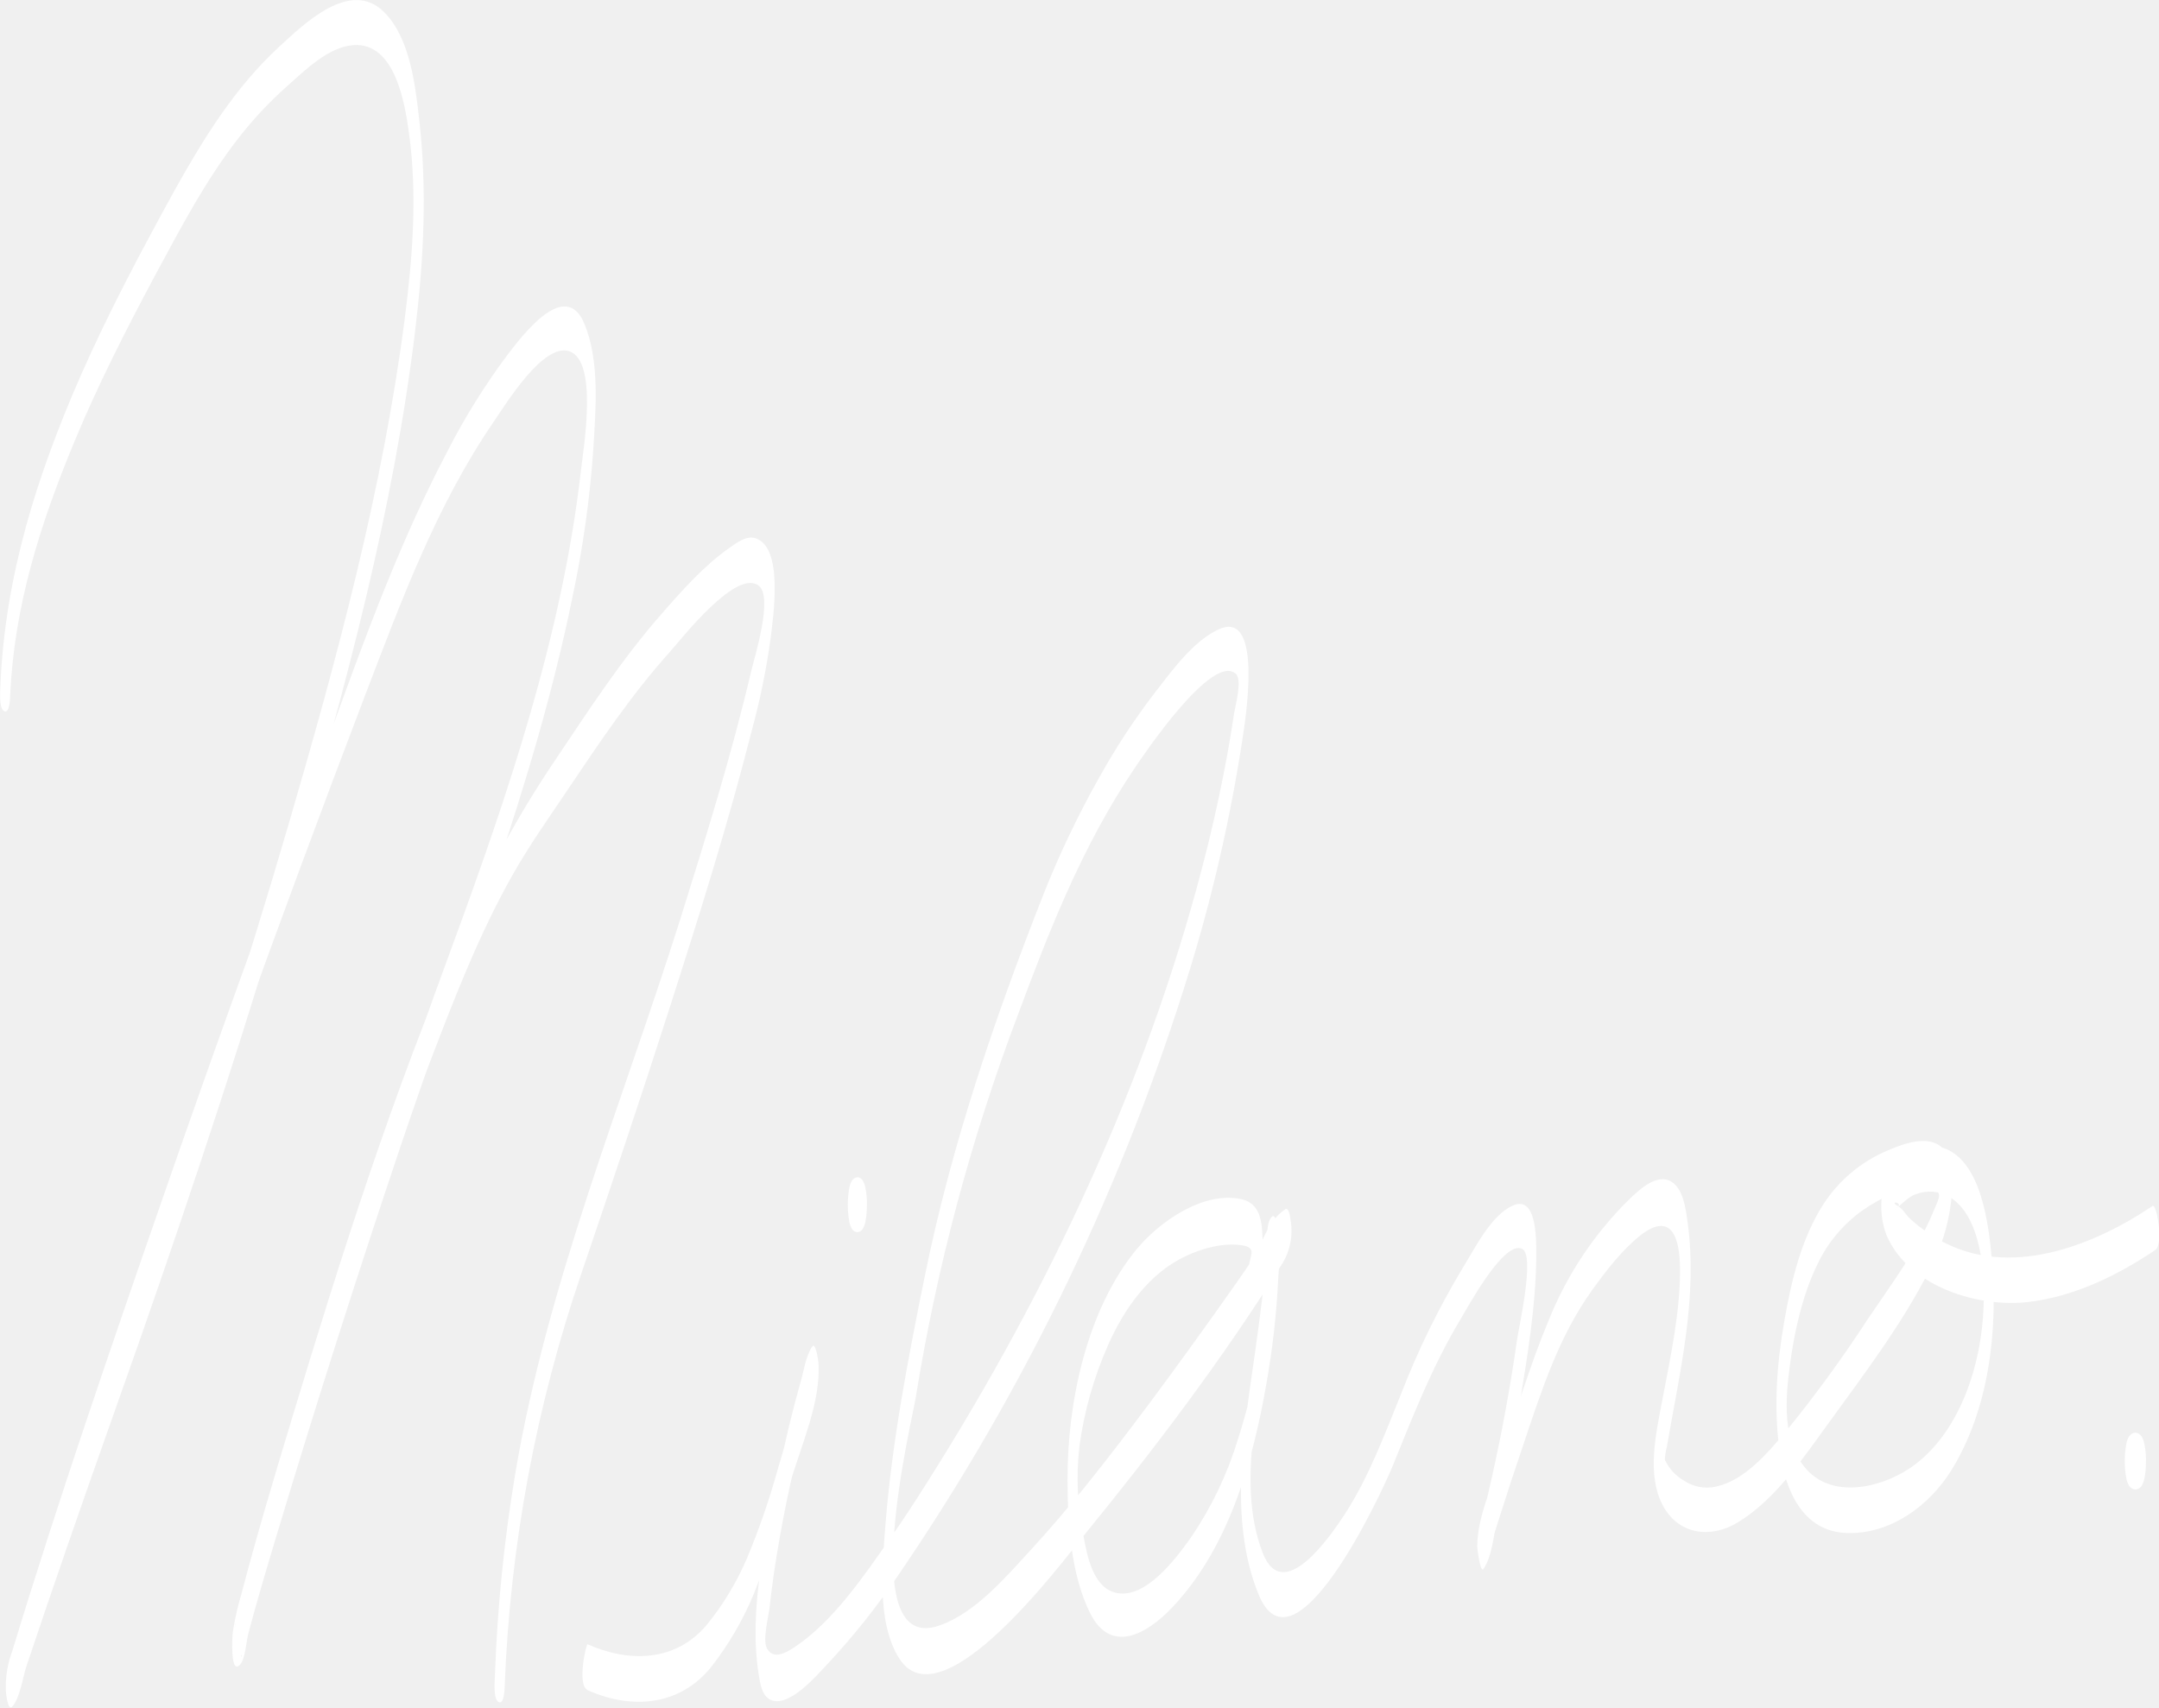
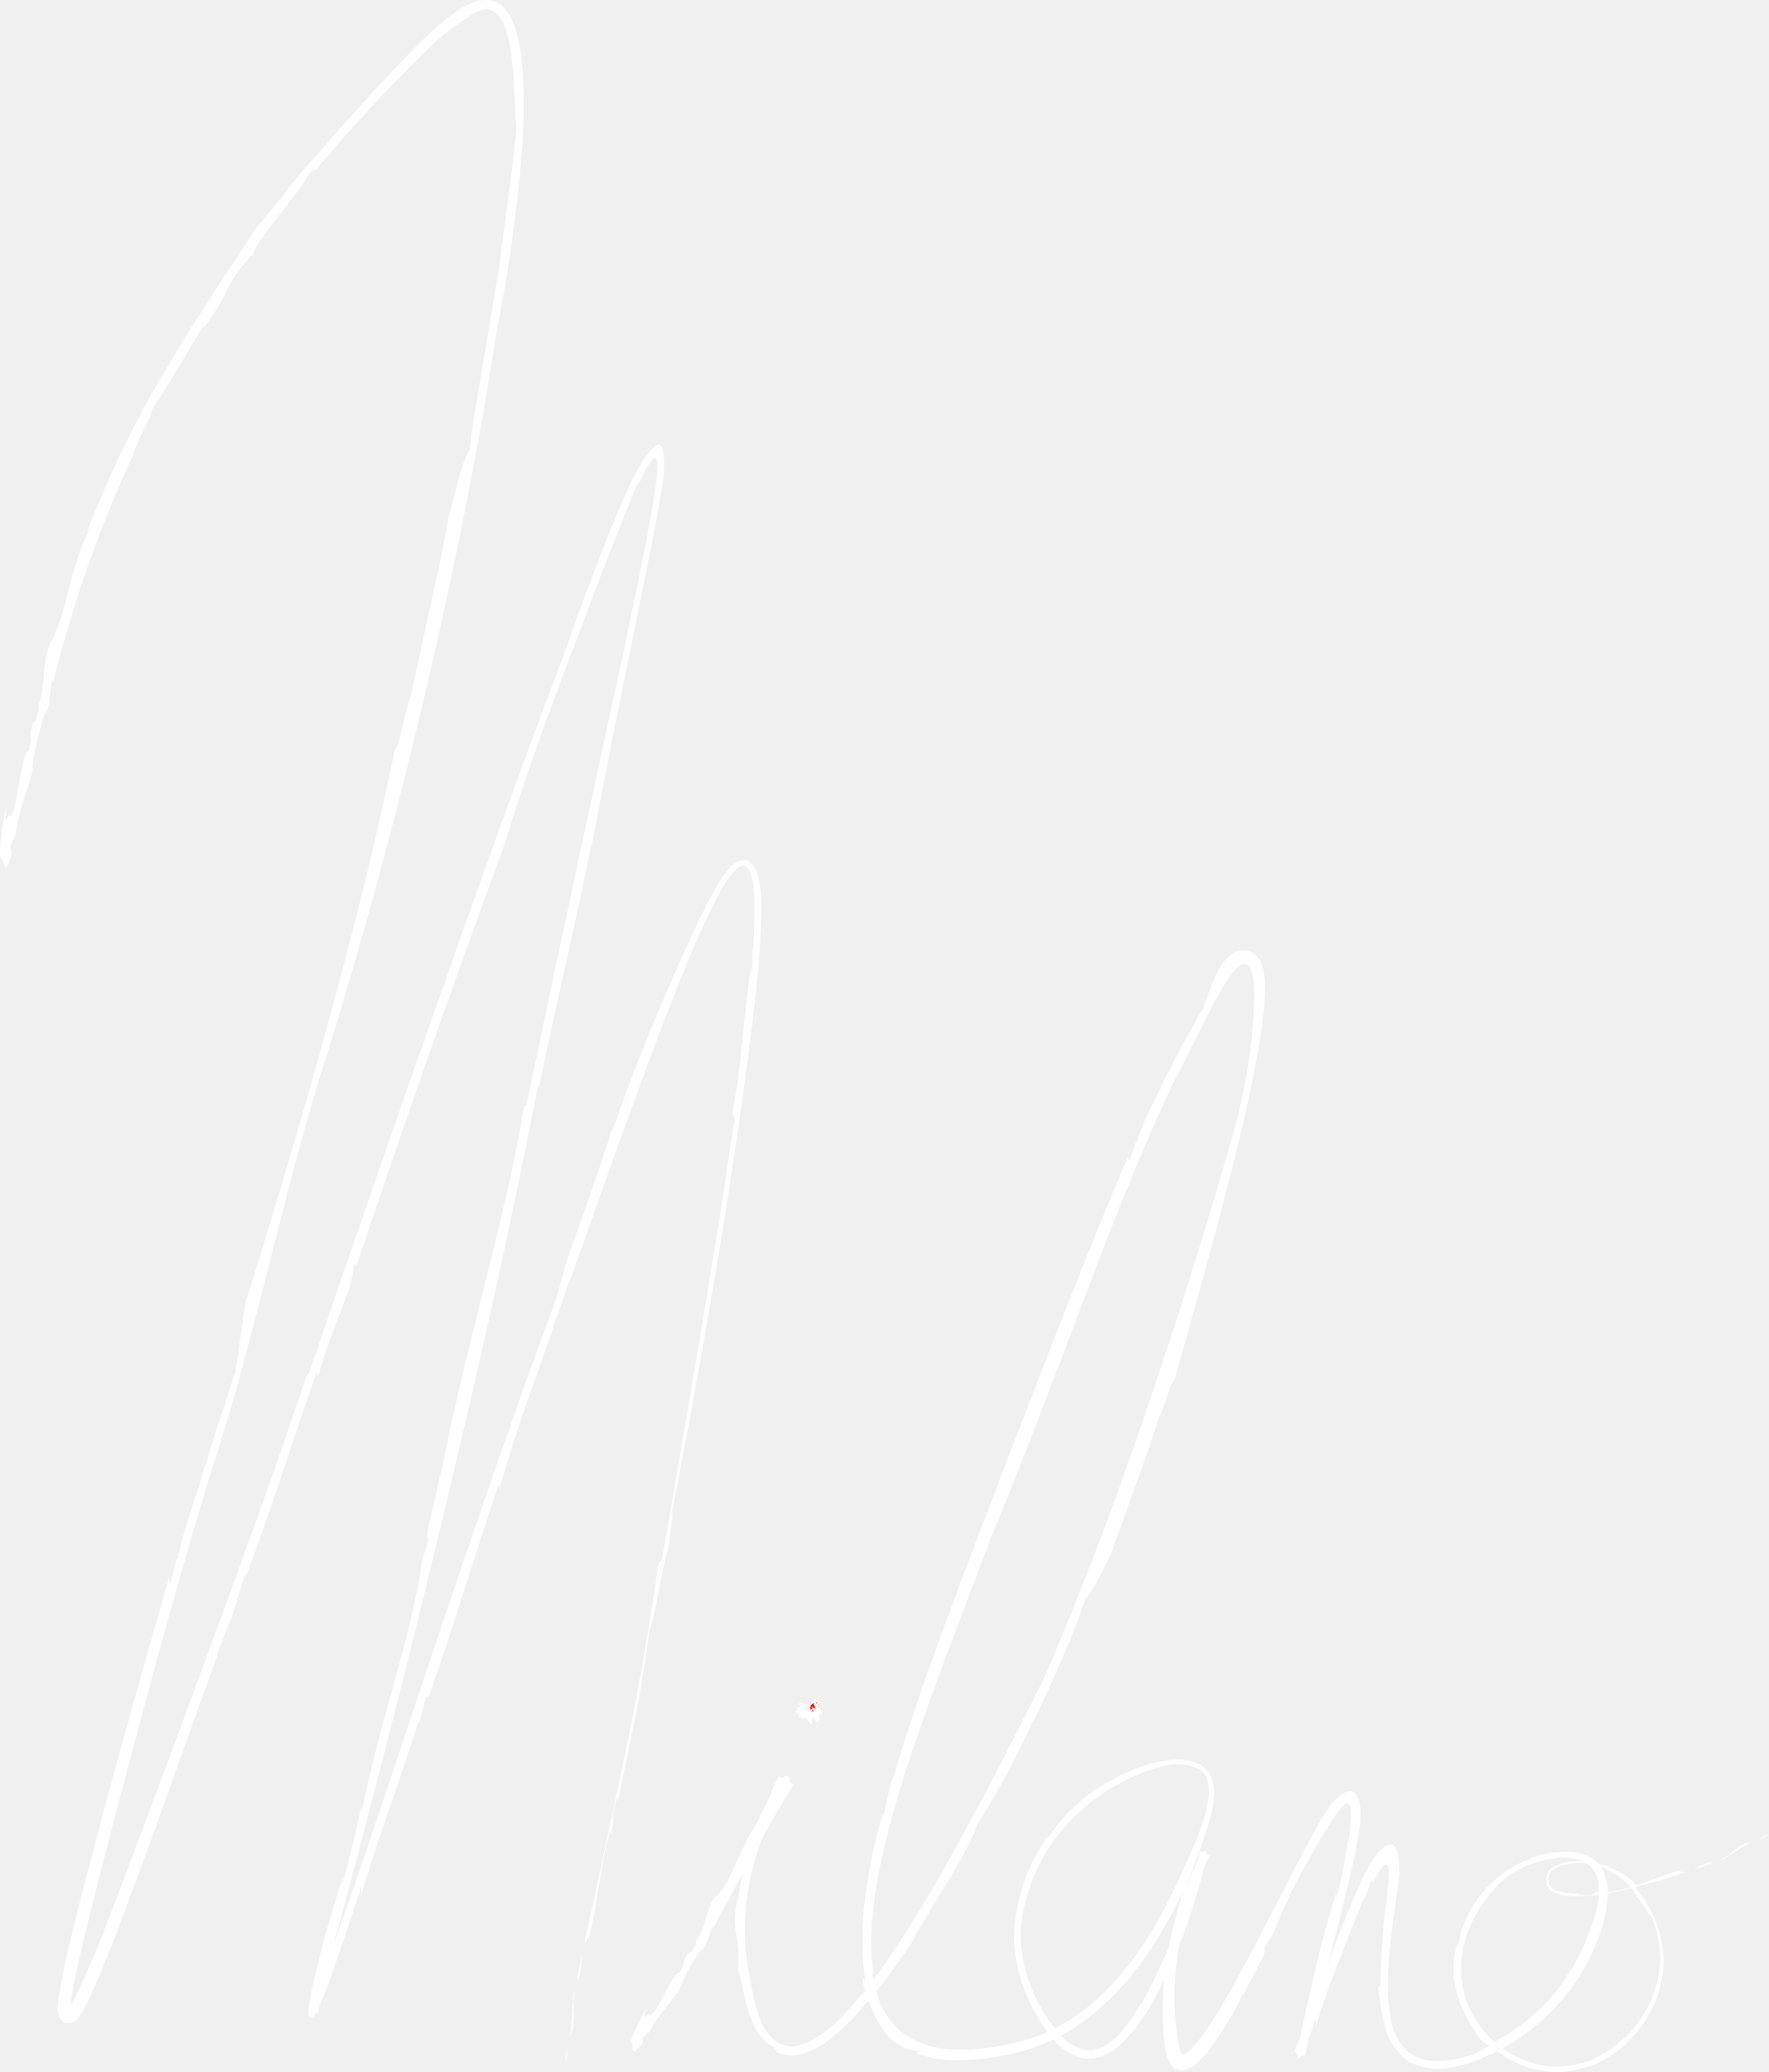
- <svg xmlns="http://www.w3.org/2000/svg" viewBox="0 0 425.01 336.12">
+ <svg xmlns="http://www.w3.org/2000/svg" viewBox="0 0 264.49 309.85">
  <defs>
-     <style>.cls-1{fill:#fff;}</style>
+     <style>.cls-1{fill:#fff;}.cls-2{fill:#fc0000;}</style>
  </defs>
  <g id="Calque_2" data-name="Calque 2">
-     <g id="Calque_1-2" data-name="Calque 1">
-       <g id="Calque_2-2" data-name="Calque 2">
-         <g id="Calque_1-2-2" data-name="Calque 1-2">
-           <path class="cls-1" d="M2,136.85c.8-17.53,5.88-33.62,12.65-49.91,4.66-11.23,10.15-22,15.89-32.74,5-9.27,9.91-18.67,16.39-27A76.9,76.9,0,0,1,56.48,17C60,13.87,64.66,9.21,69.61,8.88c8.19-.54,10.1,11.52,10.91,17.38,1.67,12.16.7,24.47-.86,36.59-4.35,33.58-13.27,66.63-22.74,99.07C48.14,192,38.37,221.75,28.08,251.33c-4.58,13.17-9.3,26.28-13.88,39.44q-4.72,13.64-9.32,27.3c-.78,2.33-1.55,4.66-2.35,7-.22.67-1.09,2.62-.73,2.25L3,330.46c.17,2.2-.82,5.81-.07,3.72.42-1.16.73-2.37,1.09-3.55Q6,324.42,8,318.23q7.06-22,14.49-43.91Q45.82,205.16,71.87,136.9c7.1-18.52,14-37.33,25.28-53.81,2.58-3.77,9.81-15.61,14.91-13.94,5.73,1.88,2.8,19.09,2.31,23.41-3.66,32.25-14.37,63.89-25.54,94.23C73.66,228,59.9,270.12,48.29,312.46a63.14,63.14,0,0,0-2,7.53c-.1.76,0-.23,0-.11,0-1.68,1.31,6,1.23,6,.17.14-.3.69,0-.14A12,12,0,0,0,48,324c2.1-9,4.8-17.85,7.41-26.7,8.83-29.94,18.35-59.77,29.51-88.94,4.64-12.13,9.43-24.45,15.81-35.8,3.36-6,7.36-11.62,11.18-17.31,6.24-9.29,12.48-18.6,20-26.95,2.1-2.34,13-16.41,17.44-13,2.93,2.27-.82,14-1.51,17C144,148.64,139,164.71,134,180.7c-11.43,36.27-26.3,72-32.61,109.67a306.4,306.4,0,0,0-3.95,39.19c0,1.06-.44,4.89.7,5.53s1.2-2.71,1.21-3.14a285.56,285.56,0,0,1,15.16-81.42c6-17.62,11.92-35.27,17.6-53S143.41,161.9,148,143.79a143.82,143.82,0,0,0,3.67-17.9c.5-4.18,2.7-18.21-3-19.94-1.75-.54-3.66.92-5,1.85-5.1,3.57-9.45,8.5-13.52,13.16-7.69,8.79-14.08,18.56-20.56,28.24a209.29,209.29,0,0,0-19.12,35c-13.09,30.85-23.31,63-33,95.08-3.49,11.52-6.94,23.07-10,34.72a57.18,57.18,0,0,0-1.64,7.31c-.15,1.22-.49,8.72,1.48,6.35,1-1.19,1.19-4.65,1.56-6,1.71-6.44,3.61-12.83,5.53-19.21q11.59-38.55,24.44-76.74c12.1-35.83,26.25-70.9,33.84-108.1a208.27,208.27,0,0,0,4.11-29.09c.47-7.85,1.33-17.42-1.78-24.85-3.69-8.79-12,2.11-15.08,6.16A132.09,132.09,0,0,0,88,89c-11.64,22.12-19.56,46.41-28.26,69.79q-14.17,38.1-27.51,76.52c-10.35,29.77-20.63,59.63-29.83,89.78a20.33,20.33,0,0,0-1.25,7.79c0,.26.36,4,1.22,3.14,1.57-1.61,2.14-5.92,2.81-7.9q3.93-11.77,8-23.5c4.72-13.69,9.62-27.33,14.41-41,10.93-31.26,21.32-62.72,30.58-94.52,9.95-34.13,19.34-68.92,23.59-104.29,1.64-13.62,2.34-27.35.79-41-.77-6.84-1.77-16.22-6.89-21.38C69-4.31,59.81,4.74,54.89,9.27,46.2,17.3,40,27.37,34.27,37.65c-6.59,12-13,24.05-18.5,36.57-8.5,19.46-14.7,39-15.67,60.24,0,1.06-.44,4.89.7,5.53S2,137.28,2,136.85Z" />
-           <path class="cls-1" d="M115.66,332.75c8.67,3.88,18.11,3.13,24.31-4.52a61.44,61.44,0,0,0,8.44-14.48A186,186,0,0,0,155.54,292c2.08-7.3,6.12-16,5.57-23.75,0-.17-.53-4.13-1.21-3.15-1.27,1.82-1.64,4.68-2.23,6.76-1.76,6.16-3.24,12.4-4.5,18.67-2.47,12.3-5.85,26.58-3.81,39.17.27,1.64.58,4.13,2.3,4.94,3.64,1.71,9.17-4.86,11.14-6.93A143.54,143.54,0,0,0,177,309.87a441.72,441.72,0,0,0,57.3-119.23A319.19,319.19,0,0,0,244.51,146c.56-3.68,4.3-26-4.48-22.15-5.06,2.23-9.38,8.27-12.68,12.51a134.67,134.67,0,0,0-11,16.78,187.27,187.27,0,0,0-11,23.09c-9.64,24.51-18.07,49.26-23.32,75.11-3.26,16.07-6.45,32.55-7.73,48.92-.61,7.86-1.77,19.22,2.74,26.28,8.27,12.95,31.93-18.85,36.17-24.05,13.8-16.91,27.41-34.83,39-53.38a12.3,12.3,0,0,0,1.84-8.93c-.07-.47-.28-2.65-1.11-2.07-3.56,2.48-4.42,6.82-6.6,10.2l1.21,3.15c.46,5.18-.14,3.81.33,1.33.15-.78.28-1.59.37-2.37a40,40,0,0,0,.3-6.29c-.1-3.24-.3-7.08-4-8-7.52-1.78-16.31,4.38-20.78,9.8-9.91,12-13.69,30.37-13.62,45.52,0,8.3.66,18.59,4.46,26.17,4.11,8.21,11.29,4,16.16-1.16,11-11.62,15.75-28.27,18.46-43.65a164.13,164.13,0,0,0,2.42-21.54c.11-2.5,1.21-9.64-.78-11.69a.29.29,0,0,0-.52,0c-1.22,1.16-.84,5.09-1,6.69-.45,6.47-1.3,12.92-2.2,19.35-2.13,15.3-5.47,33.31.58,48.22,6.94,17.13,24-19.31,26.41-25.19,4-9.85,7.86-19.77,13.38-28.93,1.51-2.51,8.55-15.61,12.13-13.85,2.55,1.25-.61,15.19-1,17.83-.84,6-1.86,11.89-3,17.79-.85,4.29-1.76,8.58-2.76,12.84-.36,1.49-.83,3-1.11,4.51-.07.37-.65,1.82-.26,1.24l1.25,4.34c0,4.87-.17,2.57.47.48.49-1.61,1-3.22,1.51-4.82q2.52-8,5.19-15.85c3.55-10.55,6.93-21.15,13.52-30.29,2.67-3.7,5.69-7.66,9.26-10.56,6.22-5,7.95.13,8,6.34.08,8.3-1.85,17.37-3.55,26.26-1.19,6.21-3,14.29.08,20.25s9.51,6.73,14.79,3.53c7.32-4.43,12.7-12.37,17.61-19.15,7.07-9.77,14.77-19.85,20.2-30.63a37.51,37.51,0,0,0,4.22-13.29c.3-3.07.69-8.31-1.74-10.71-2.74-2.7-7.83-.73-10.77.54A28,28,0,0,0,359,237c-4.4,6.79-6.37,15.18-7.75,23.07-1.47,8.43-2.15,17.24-.89,25.75,1.12,7.56,4.47,15.79,13.35,16,8.51.21,16.08-5.39,20.41-12.33,7.44-12,9.22-27.64,8-41.38-.61-6.72-2-20-10-22.25-10.5-3-13.92,10.6-10.51,17.86,4.57,9.73,18,13.79,27.8,12.6,9-1.09,17.45-5.23,24.87-10.22,1.69-1.13.26-9.21-.52-8.68-11.89,8-28.35,14.35-41.91,6.74a31.48,31.48,0,0,1-5.87-4.25c-.7-.64-1.5-2-2.29-2.41-2.44-1.34,2.19-.76-1.12.81,1.63-.77,2.67-2.59,4.68-3.23a7.7,7.7,0,0,1,6.22.39c6.65,3.69,7.28,15.37,7,21.91-.4,11-4.4,23.95-13.35,30.85-5.72,4.41-15.9,7.2-21.44,1.12-4.9-5.39-4.23-13.85-3.34-20.52s2.46-13.86,5.47-20a27.39,27.39,0,0,1,8.93-10.6c3.27-2.26,9-5.35,13.19-4.33,2.77.68,1.68,2.11.87,4.15a53.85,53.85,0,0,1-3.23,6.61c-3,5.22-6.57,10.14-9.94,15.12a254.86,254.86,0,0,1-16,21.95c-3.53,4.18-8.07,9.64-13.7,10.92a8.16,8.16,0,0,1-6.55-1.22,9.19,9.19,0,0,1-3.6-3.94c-.46-1-.1-.18-.07.24a13.1,13.1,0,0,1,.42-2.89c2.51-14.68,6.15-29.29,4.07-44.3-.34-2.44-.81-6.41-3.14-7.87-2.84-1.77-6.27,1.5-8.21,3.32a70.06,70.06,0,0,0-15.94,23.84c-3.76,9-6.59,18.44-9.6,27.7-1.72,5.33-4.48,11.26-4.51,17,0,.13.58,5.34,1.25,4.34,1.76-2.61,2.06-7.23,2.74-10.2,1.75-7.67,3.23-15.39,4.5-23.14,1.49-9.1,3-18.45,3.13-27.68,0-2.73.4-12.71-4.59-10.51-4.28,1.88-7.45,8.37-9.8,12.15a160.52,160.52,0,0,0-12.21,24.91c-3.28,8.09-6.34,16.37-11.1,23.73-3,4.58-12.21,17.89-16.17,7.55-5.6-14.6.24-32.69,1.87-47.54.38-3.47,1.55-8,1-11.48,0-.22.16-.77.05-1,.55,1-1.52.44-1.7.53.07,0,0-.4,0,.76,0,.67,0,1.34-.05,2a127.55,127.55,0,0,1-6,34.33,71.17,71.17,0,0,1-9.14,19.22c-2.94,4.17-9.27,12.78-15.23,11-4.2-1.26-5.3-7.1-6-10.76a56.15,56.15,0,0,1-.86-18,73.64,73.64,0,0,1,5.6-19.83c3.18-7.21,8.07-14.23,15.41-17.65,3.3-1.55,7.34-2.63,11-2.09,2.85.43,1.69,1.8,1.34,4.05a19,19,0,0,0-.24,4.64c0,.14.57,4.14,1.22,3.14,2.17-3.35,3.11-7.76,6.6-10.2l-1.12-2.07,0,.08.35-6.16c-.88,2.56-3.17,5.07-4.67,7.28q-4.47,6.56-9.09,13c-5.17,7.25-10.41,14.46-15.79,21.57-6.44,8.52-13.08,16.94-20.33,24.8C197.93,310.56,192,317.53,185,320c-16.84,6-5.51-39.88-4.71-45a386.8,386.8,0,0,1,20.14-75.34c6.19-16.66,12.6-32.93,22.53-47.83,2.23-3.35,15.71-23.37,20.33-19.16,1.32,1.21-.16,6.49-.37,7.89q-.8,5.37-1.83,10.7-1.89,9.84-4.44,19.55c-11.09,42.53-30.3,83.27-53.72,120.38-2.47,3.92-5,7.84-7.65,11.63-5.2,7.42-11.24,16.41-18.89,21.48-1.81,1.2-4.19,2.47-5.41.24-.91-1.67.32-6.32.51-8q.75-6.92,2-13.78c1.2-6.89,2.71-13.74,4.49-20.5.57-2.14,1.16-4.27,1.82-6.39.15-.47,1-2.58.65-2.11l-1.22-3.14c0-.21.9-5,.1-3.47a9.5,9.5,0,0,0-.53,2c-.44,1.67-.92,3.34-1.38,5-1.45,5.13-2.87,10.27-4.39,15.38a145.8,145.8,0,0,1-6,17.29,54.81,54.81,0,0,1-8,13.2c-6.11,7.16-15.23,7.33-23.36,3.7-.29-.13-2.13,8.05,0,9Z" />
-           <circle cx="168.76" cy="237.15" r="0.9" />
-           <path class="cls-1" d="M168.76,240.75a1.16,1.16,0,0,1,.45.12l-.26-.16a1,1,0,0,1,.32.33l-.23-.46q.59,1.17-.34-2.23V236c.62-2.28.73-3,.34-2.24l.23-.45a1.22,1.22,0,0,1-.32.32l.26-.16a1,1,0,0,1-.91,0l.27.16a1.12,1.12,0,0,1-.33-.32l.24.45c-.39-.78-.28,0,.33,2.24v2.39q-.92,3.41-.33,2.23l-.24.46a1,1,0,0,1,.33-.33l-.27.16a1.21,1.21,0,0,1,.46-.12c.44,0,.65-1.11.7-1.32a14.16,14.16,0,0,0,.29-3.18,13.6,13.6,0,0,0-.29-3.18c-.08-.31-.24-1.34-.7-1.32a1.44,1.44,0,0,0-1,.57,4.06,4.06,0,0,0-.56,1.46,18.53,18.53,0,0,0,0,6.75,4,4,0,0,0,.56,1.45,1.37,1.37,0,0,0,1,.57,1.35,1.35,0,0,0,1-.53,4.05,4.05,0,0,0,.58-1.45,14.75,14.75,0,0,0,.3-2.82,16,16,0,0,0-.29-4,4.36,4.36,0,0,0-.54-1.42,1.39,1.39,0,0,0-1-.61c-.43,0-.67,1.17-.7,1.32a17.58,17.58,0,0,0,0,6.36C168.15,239.78,168.28,240.73,168.76,240.75Z" />
-           <circle cx="420.36" cy="287.65" r="1.1" />
-           <path class="cls-1" d="M420.36,291.05a1.33,1.33,0,0,1,.55.15l-.26-.16a1.27,1.27,0,0,1,.4.4l-.24-.46c.39.78.29.07-.31-2.13v-2.39c.6-2.2.7-2.91.31-2.14l.24-.45a1.35,1.35,0,0,1-.4.39l.26-.16a1.15,1.15,0,0,1-1.11,0l.27.16a1.35,1.35,0,0,1-.4-.39l.24.45c-.39-.77-.29-.06.3,2.14v2.39q-.88,3.3-.3,2.13l-.24.46a1.27,1.27,0,0,1,.4-.4l-.27.16a1.37,1.37,0,0,1,.56-.15c.44,0,.65-1.11.7-1.32a14.16,14.16,0,0,0,.29-3.18,13.6,13.6,0,0,0-.29-3.18c-.08-.31-.24-1.34-.7-1.32a1.64,1.64,0,0,0-1.18.66,4.24,4.24,0,0,0-.6,1.52,19,19,0,0,0,0,6.84,4.17,4.17,0,0,0,.6,1.52,1.56,1.56,0,0,0,1.18.66,1.54,1.54,0,0,0,1.15-.61,4.14,4.14,0,0,0,.61-1.51,14.76,14.76,0,0,0,.31-2.88,16,16,0,0,0-.3-4,4.52,4.52,0,0,0-.56-1.47,1.58,1.58,0,0,0-1.21-.71c-.43,0-.67,1.17-.7,1.32a17.58,17.58,0,0,0,0,6.36C419.75,290.08,419.88,291,420.36,291.05Z" />
-         </g>
-       </g>
+     <g id="Calque_2-2" data-name="Calque 2">
+       <polygon class="cls-1" points="84.56 308.34 84.8 307.75 84.83 306.1 84.56 308.34" />
+       <path class="cls-1" d="M86.56,299.76c-.12.29-.18.12-.3.42l-.41,6.31C86.91,303.86,85.85,301.49,86.56,299.76Z" transform="translate(-0.5 -1.99)" />
+       <path class="cls-1" d="M87,298a9.4,9.4,0,0,0,.47-4C87.63,294.89,86.47,298.39,87,298Z" transform="translate(-0.5 -1.99)" />
+       <path class="cls-1" d="M92.12,170.89l.24-.72A3.37,3.37,0,0,0,92.12,170.89Z" transform="translate(-0.5 -1.99)" />
+       <path class="cls-1" d="M75.09,223.93l.13.65c2.76-10,7.12-20.92,10.51-31.37l-.14.74c3.93-11,7.68-21.74,11.6-32.32,2-5.28,4-10.54,6.13-15.76,1.09-2.61,2.22-5.21,3.48-7.76.63-1.28,1.29-2.55,2-3.76a13.46,13.46,0,0,1,1.28-1.8,4.86,4.86,0,0,1,.8-.77,1.28,1.28,0,0,1,1-.31,1.83,1.83,0,0,1,.94,1.22,10.33,10.33,0,0,1,.35,1.62,30,30,0,0,1,.19,3.25c0,2.17-.08,4.36-.23,6.56,0-.44-.09-.59-.09-1a33.28,33.28,0,0,1-.06,4.33c-.11.38-.11-.43-.11-.92-1,5.77-1.67,17.09-2.65,20.65-.18,1.63-.06,2.39.25,1.51-3.08,21.44-7.16,44.25-10.84,66-.27,1-.45,1.18-.59.86q-1,7-2.24,14.12-.63,3.56-1.28,7.12l-1.44,7.12c-2,9.51-4.09,19.05-6.12,28.48.08.77.64-1.88.49,0,1.56-6,1.76-11.25,3.32-16.67l.07.75c1-4-.39-.92.77-5,.52-1.6.19.47.37-.29.87-4.26,1.76-8.62,2.63-12.91s1.55-8.56,2.06-12.63c.87-1.89,1.78-9.18,2.84-12.25.23-2.25.69-4.46.53-5.36q4.4-22.41,8.07-45.39c1.21-7.65,2.36-15.34,3.35-23.07.5-3.87,1-7.74,1.33-11.64a100.57,100.57,0,0,0,.59-11.83l-.15-1.24-.05-.39c0-.16,0-.31-.07-.46,0-.3-.14-.58-.2-.87a3.85,3.85,0,0,0-.27-.81,3,3,0,0,0-.36-.71,3.09,3.09,0,0,0-.48-.59,3.37,3.37,0,0,0-.7-.4c-1.09-.15-1.93.57-2.72,1.47a8.11,8.11,0,0,0-.56.72c-.17.22-.37.54-.47.69-.24.38-.48.77-.7,1.15-.89,1.55-1.7,3.14-2.49,4.77-1.58,3.25-3.1,6.63-4.59,10.09-3,6.91-5.88,14.13-8.42,21.44-.07.1-.1.06-.09-.05-1.73,5.38-4.41,13.16-6.75,19.49l-1.51,5.52c-7.06,19-13.62,38.43-20.15,57.94-3.27,9.76-6.52,19.54-9.86,29.28-1.68,4.87-3.37,9.74-5.19,14.53-.46,1.19-.93,2.39-1.44,3.52-.13.28-.26.56-.39.81a2.7,2.7,0,0,1-.19.32.14.14,0,0,1,0,.05h0l.07.07.17.16a1,1,0,0,1,.38.43.08.08,0,0,1,0,.09c0,.06,0-.05,0,0s.1-.05.19-.08a.88.88,0,0,1,.27-.06c.08,0,.28-.05.41-.06s0,0,.05,0a1,1,0,0,0,0-.11c0-.12,0-.26,0-.4s.09-.59.15-.89c.49-2.46,1.15-5,1.79-7.44,6.12-22.57,11.56-43.87,16.65-65.06S76.65,186.61,81,164.22c.08.08.21-.27,0,.88,1.33-6.44,2.71-12.57,4.05-18.61s2.68-12,3.86-18.07l.08.06c1.82-9.66,3.79-19.54,5.83-29.46l3-14.9.73-3.73.38-2,.43-2.48a28.66,28.66,0,0,0,.48-4.42,13.61,13.61,0,0,0-.08-1.62,3.6,3.6,0,0,0-.13-.73c-.08-.21-.13-.51-.46-.65a1.3,1.3,0,0,0-.84.38,4.86,4.86,0,0,0-.6.6,13.94,13.94,0,0,0-1.16,1.57,38.6,38.6,0,0,0-2.38,4.62c-.83,1.84-1.27,2.91-1.83,4.26l-1.57,3.88c-2,5.17-3.92,10.31-5.67,15.36C78.7,116,72.23,134.13,65.75,152.5s-12.91,37-19.12,55.08l-.15-.15c-4.87,14.48-10,28.6-15.19,42.67s-10.4,28.15-15.88,42.35c-.76,1.8-1.52,3.61-2.33,5.4-.4.89-.81,1.78-1.25,2.65-.22.43-.44.86-.68,1.26-.12.21-.25.4-.37.57a1,1,0,0,1-.18.21l0,0h0l0,.07a.77.77,0,0,1,.07.16l0,.08v0a.33.33,0,0,1,0,.06c0,.14,0,0,.1,0a1.17,1.17,0,0,1,.25-.12c.08,0,0,0,0,0a1.25,1.25,0,0,1,0-.24,5.2,5.2,0,0,1,0-.67c0-.46.11-.94.19-1.42.16-1,.35-1.94.55-2.91.41-1.94.87-3.88,1.33-5.82,1.89-7.77,3.92-15.58,6-23.38,4.12-15.62,8.37-31.24,13-46.36,6.25-18.56,11.29-43.82,17-61.3,5.64-18,10.5-36,14.78-54.08s8-36.33,10.91-55a236.83,236.83,0,0,0,3.69-25.77,89,89,0,0,0,.22-12.95,28.72,28.72,0,0,0-1-6.29,10.13,10.13,0,0,0-1.29-2.81,4.08,4.08,0,0,0-2.28-1.7,4.85,4.85,0,0,0-2.87.28,13.37,13.37,0,0,0-2.71,1.5A40.8,40.8,0,0,0,63.72,8c-3.06,3-5.94,6.14-8.82,9.28s-5.66,6.36-8.47,9.54c-1.43,1.56-2.7,3.25-4,4.89s-2.69,3.25-4,4.94c-2.1,3.4-4.53,6.69-6.7,10.26-1.1,1.77-2.31,3.5-3.4,5.32L25,57.73A161.24,161.24,0,0,0,13.52,81.47c.14-.17.3-.33.45-.5a33.51,33.51,0,0,0-1.87,4.62c-.54,1.6-1,3.24-1.42,4.83A34.67,34.67,0,0,1,8.07,98.2l.15-.66a17.19,17.19,0,0,0-1.17,5.34c-.15,1.82-.27,3.46-.83,4.38l.12.59c-.88,4-.42.4-1.22,3.45-.23,1.16.37.54-.33,2.92-.61.14-1,2.62-1.46,5s-.78,4.85-1.42,4.89c.38-2.22-1.06,3.39-.46-1.63C1,123.92.09,130.76.69,130.21c.47.66.56,3.37,1.57-.69L2,128.64c.6-1.33.36-1,.73-1.48.92-5.34,1.61-6,2.61-9.71,0,0,0,.07,0,0,0-2.71,1.15-6.22,1.66-8.25l.42-.76c.77-1.12.65-6.19,1-4.39A191.64,191.64,0,0,1,20.28,70.27a35.94,35.94,0,0,1,2-4.6c.79-1.62,1.3-2.77.43-1.7,1.9-2.5,6.45-10.41,8.23-13.29a1.32,1.32,0,0,1-.33.73,28,28,0,0,0,3.82-6,20,20,0,0,1,4-5.52c-.15-1.3,6.78-8.86,8.35-12.07.62-.47.9-.57.82-.28,1.81-2.1,3.64-4.26,5.55-6.39S57,16.9,59,14.86s3.86-4,5.76-5.78a34.91,34.91,0,0,1,5.55-4.41,7,7,0,0,1,2.23-1.15,2.22,2.22,0,0,1,1.86.18,4.27,4.27,0,0,1,1.46,1.94,13.8,13.8,0,0,1,.88,3c.79,4.35.63,8.93,1,12.36-.41,5.67-1.86,14.8-2.79,22.76V43c-1.33,8.93-3.48,20-4.21,26.23-1.39,2.44-2,6.3-3.16,10.07-.9,6-3.78,17.85-5.64,26.91-.72,1.27-1.66,7.43-2.34,7.75-5.19,25.38-14,56.18-22.3,82.56l.07-.4c-.67,3.54-1.11,7.71-1.71,11.33-.15.34-.23.27,0-.47-1.27,4.89-3.11,9.28-4.39,14.16-.08-.06-.08-.06.06-.88-1,4.63-3.13,9.29-4.23,14.78l-.23.26L26,238.77c-.16-.14-.4-.35.18-2.16q-4.53,15.62-8.9,31.54-2.17,8-4.26,16c-.69,2.68-1.36,5.36-2,8.07s-1.26,5.41-1.7,8.25c-.05.36-.1.73-.14,1.11a7.75,7.75,0,0,0,0,1.3,3,3,0,0,0,.11.54s.06.14.09.21a2,2,0,0,0,.15.26,1.33,1.33,0,0,0,.31.32,1.53,1.53,0,0,0,.52.27,1.74,1.74,0,0,0,1-.07,2.22,2.22,0,0,0,.39-.23,2.13,2.13,0,0,0,.4-.37,7.31,7.31,0,0,0,.73-1.07,41.58,41.58,0,0,0,1.87-3.88c1.11-2.58,2.13-5.17,3.14-7.77,2-5.21,3.92-10.44,5.82-15.67L35,243.94l-.38,1.6,2.58-8.24c.08.07,0,.48-.11.88,4-10.26,7.25-21.2,10.87-31.29.07.08-.29,1.67.31.29,2.13-7.66,4.86-11.8,5.15-15.9.17-.34.48-.49.3.3,7-20.94,14.5-42.32,22.2-63.17,2.68-8.87,6-18.09,9.51-27.34L90.7,87.21c1.78-4.55,3.63-9.33,5.26-13.12l0,.51c.31-.7.66-1.43,1-2.16.19-.37.4-.73.63-1.09a6.54,6.54,0,0,1,.4-.52c.14-.15.3-.34.52-.32s.3.48.34.74a6.46,6.46,0,0,1,0,.88c0,.59-.09,1.2-.16,1.82-.16,1.24-.36,2.53-.59,3.85l-.77,4.26c-.28,1.45-.57,2.9-.85,4.36-1.16,5.81-2.42,11.66-3.68,17.53-2.51,11.74-5.15,23.54-7.6,35.25-2.34,10.46-3.65,17.59-6,28.1l-.3.21c-3,17.91-9.18,37-12.53,55.62l0-1.34c-.17,3-2.81,11.09-1.69,10.2l-1,3.19c-1.87,12.77-6,22.6-9.14,38.05l0-1.06c-.87,4.1-2,8.86-2.94,11.81.1-.47,0-.27.18-1.25q-1.55,4.68-2.89,9.67c-.44,1.65-.87,3.33-1.26,5a40.85,40.85,0,0,0-1,5.24,3.1,3.1,0,0,0,0,.41s0,.11,0,.17l0,.08a.52.52,0,0,0,.6.27.51.51,0,0,0,.15-.07l.07-.06a2.14,2.14,0,0,0,.47-.68c.21-.41.39-.82.56-1.23.34-.82.65-1.65,1-2.48.6-1.66,1.17-3.33,1.74-5l3.36-9.93-.14,1.61c1.75-6.47,6.06-18,8.66-26.36V260l1.17-4.3h.38C68.44,244.83,71.55,234.52,75.09,223.93Z" transform="translate(-0.5 -1.99)" />
+       <path class="cls-1" d="M112.93,146.49l0-.12C113,146,112.94,146.2,112.93,146.49Z" transform="translate(-0.5 -1.99)" />
+       <path class="cls-1" d="M5.67,116.1l-.34,1.35A8.54,8.54,0,0,0,5.67,116.1Z" transform="translate(-0.5 -1.99)" />
+       <polygon class="cls-1" points="264.49 274.39 264.01 274.47 263.01 275.23 264.49 274.39" />
+       <path class="cls-1" d="M257.79,280c.24,0,.16.1.41.07q2.06-1.26,4.06-2.56C260.13,277.85,259.21,279.84,257.79,280Z" transform="translate(-0.5 -1.99)" />
+       <path class="cls-1" d="M256.45,280.43a5.73,5.73,0,0,0-2.72,1.36C254.23,281.28,257,280.72,256.45,280.43Z" transform="translate(-0.5 -1.99)" />
+       <path class="cls-1" d="M235.55,296.5c.08-.14.19-.33.26-.48A1.65,1.65,0,0,0,235.55,296.5Z" transform="translate(-0.5 -1.99)" />
+       <path class="cls-1" d="M207,299.29l-.34-.44a32.07,32.07,0,0,0,1,6.11,8.64,8.64,0,0,0,3.58,5.3,9.58,9.58,0,0,0,6.45.89A20,20,0,0,0,223.7,309l-.46.36a33.2,33.2,0,0,0,12.2-9.9,30.53,30.53,0,0,0,3.79-6.78A21.72,21.72,0,0,0,241,285.2a7.31,7.31,0,0,0-.88-3.77,5.05,5.05,0,0,0-1.31-1.45,5.7,5.7,0,0,0-1.77-.82,13,13,0,0,0-7.54.74,17.23,17.23,0,0,0-10.36,10.74c.09-.31,0-.45.13-.78a11.91,11.91,0,0,0-.34,1.56l-.33,1.62c-.13.27-.08-.34,0-.7a13.15,13.15,0,0,0,0,8.37A22.08,22.08,0,0,0,222,307c.89.89,1.45,1.07,1.08.47a14.88,14.88,0,0,0,10.86,4.37,15.6,15.6,0,0,0,10.71-5.17,17.14,17.14,0,0,0,4.69-11,16.21,16.21,0,0,0-1-5.89,15.67,15.67,0,0,0-2.93-5.08c-.4-.63-.41-.82-.12-.8a11.93,11.93,0,0,0-9-3.56c-1.61,0-3.32.46-4,1.31a2.37,2.37,0,0,0-.5,1.61,1.82,1.82,0,0,0,.6,1.4,4,4,0,0,0,1.85.73,12.67,12.67,0,0,0,2.51.16,26.64,26.64,0,0,0,5.22-.63,90.85,90.85,0,0,0,10.5-2.9c.45-.4-1.48.24-.21-.45-2.26.61-4.24,1.4-6.19,2.08a22.1,22.1,0,0,1-6,1.4l.48-.31c-1.48.2-1.59.31-1.74.46a.66.66,0,0,1-.4.19,4.68,4.68,0,0,1-1.41,0c-1.15-.15.28-.3-.25-.3a7.84,7.84,0,0,1-3.92-.58,1.34,1.34,0,0,1-.65-.85,2.44,2.44,0,0,1,.09-1.36,1.79,1.79,0,0,1,.85-.93,5.51,5.51,0,0,1,1.72-.6,14.06,14.06,0,0,1,4.2-.05,26.29,26.29,0,0,1,3.43,1.76,8.78,8.78,0,0,1,3,3.33c1,1.14,1.68,2.58,2.18,3a16.29,16.29,0,0,1,1.07,7.83,16.63,16.63,0,0,1-2.9,7.39,17.25,17.25,0,0,1-5.94,5.36,13.83,13.83,0,0,1-7.71,1.59A14.91,14.91,0,0,1,220,301.57c-2-5.09-.68-11.22,2.78-15.53a14.61,14.61,0,0,1,2.65-3,14,14,0,0,1,3.61-2.11,15.33,15.33,0,0,1,4.22-1.08,7.83,7.83,0,0,1,4.14.54,3.9,3.9,0,0,1,2.17,3,11.49,11.49,0,0,1-.31,4.4,34.22,34.22,0,0,1-3.68,8.71c-.07.06-.09,0-.07-.06a25,25,0,0,1-4.42,5.74,28.89,28.89,0,0,1-6.34,4.74,27.18,27.18,0,0,1-3.63,2.2,17,17,0,0,1-5.44,1.08,6.78,6.78,0,0,1-4.84-1.6,8.74,8.74,0,0,1-2.29-4.68,26,26,0,0,1-.45-5.6c0-1.91.17-3.82.38-5.74.1-1,.22-1.92.34-2.88l.42-3c.2-1.43.42-2.9.53-4.24a10.3,10.3,0,0,0-.15-3.11,3.65,3.65,0,0,0-.38-1.08,1.08,1.08,0,0,0-.51-.44,1,1,0,0,0-.69.1,5.42,5.42,0,0,0-1.87,1.7,20.09,20.09,0,0,0-1.89,3.32c-.31.64-.6,1.31-.9,2l-.65,1.52c-.76,1.82-1.48,3.65-2.19,5.49-1.41,3.67-2.76,7.36-4.13,11-.69,1.82-1.37,3.7-2.13,5.4l-.14.29-.07.12,0,.05h0l.09.07c.11.07.24.2.31.24a.82.82,0,0,1,.2.17c.06.08.1.16.12.16s0,.08,0,0a1.55,1.55,0,0,1,.43-.11c.11,0,.14,0,.33,0l.21,0h0a.45.45,0,0,1,0-.08l0-.14c.05-.41.16-.9.26-1.36.2-.94.44-1.89.67-2.83,1-3.79,2-7.58,3-11.37s1.93-7.47,2.78-11.18l.62-2.77.32-1.64c.14-.74.27-1.48.37-2.2a13,13,0,0,0,.16-3.74,4.44,4.44,0,0,0-.33-1.19,1.23,1.23,0,0,0-1.86-.81,4,4,0,0,0-.89.53,9.16,9.16,0,0,0-2,2.36c-.69,1-1.41,2.3-2,3.44l-1.19,2.19c-1.56,2.93-3,5.85-4.54,8.75-3,5.78-5.91,11.58-9.31,16.94a31.15,31.15,0,0,1-2.73,3.73c-.25.27-.5.53-.74.75a3.14,3.14,0,0,1-.34.29l-.15.1a.45.45,0,0,1-.64-.06.9.9,0,0,1-.17-.32,7.87,7.87,0,0,1-.26-1c-.14-.72-.24-1.5-.32-2.29-.17-1.62-.29-3.17-.3-4.77a49.08,49.08,0,0,1,4-19c.06.08.22-.15-.11.66.24-.56.5-1.11.77-1.64.14-.26.28-.52.42-.76s.14-.24.2-.34l0-.06s0,0,0,0h0s-.13-.11-.19-.16l-.2-.22-.09-.12s-.05,0-.08,0a.17.17,0,0,1-.07-.13s0-.07,0-.05a.07.07,0,0,1,0,.05s-.25,0-.41,0a1,1,0,0,1-.24,0,.73.73,0,0,0-.23,0c0,.12-.07.47-.13.74l-.19.86c-.14.58-.3,1.15-.46,1.73-.64,2.29-1.38,4.53-2.18,6.72a84.94,84.94,0,0,1-5.7,12.62l-.07-.07a27.14,27.14,0,0,1-2.33,3.55,11.76,11.76,0,0,1-3,2.8,5.37,5.37,0,0,1-1.8.69,3.21,3.21,0,0,1-.93,0,3.8,3.8,0,0,1-.93-.17,7.89,7.89,0,0,1-3.34-2.32,24.08,24.08,0,0,1-4.4-7.54,20.18,20.18,0,0,1-1.23-8.6,26.56,26.56,0,0,1,7.25-15.54,29.32,29.32,0,0,1,6.73-5.29,27.64,27.64,0,0,1,7.8-3.12,7.49,7.49,0,0,1,4.83.56c1.38.88,1.63,2.75,1.4,4.41a22.51,22.51,0,0,1-1.38,5.06c-.62,1.66-1.35,3.3-2.09,4.94-2.9,6.58-6.4,13.16-11.56,18.45a30.17,30.17,0,0,1-8.9,6.41c-.83.4-1.72.68-2.57,1s-1.78.48-2.66.73a39.21,39.21,0,0,1-5.47.89,22.48,22.48,0,0,1-5.5-.14,12.34,12.34,0,0,1-5.07-1.9,10.91,10.91,0,0,1-3.54-4.06,18.56,18.56,0,0,1-1.55-5.2l.19,0a35.43,35.43,0,0,1-.15-8.61,67.43,67.43,0,0,1,1.35-8.5A155,155,0,0,1,137,263.69c3.63-10.82,7.85-21.42,11.94-32.28,4.56-11,8.91-22.49,13.26-34s8.79-23,14-33.88c1.5-2.84,3-5.93,4.6-9.08.8-1.57,1.63-3.17,2.55-4.72a22.31,22.31,0,0,1,1.47-2.21,6.49,6.49,0,0,1,.87-.95,1.39,1.39,0,0,1,1.2-.45,1.86,1.86,0,0,1,.9,1.39,10,10,0,0,1,.27,1.76,29.18,29.18,0,0,1,0,3.62,71,71,0,0,1-.67,7.08,86.46,86.46,0,0,1-2.77,12.75c-3.95,13.83-8.23,27.28-12.8,40.66S162.3,240,156.56,253.21c-3,5.94-5.95,11.85-9.07,17.69s-6.29,11.62-9.72,17.24c-1.72,2.81-3.51,5.57-5.42,8.25A59.27,59.27,0,0,1,126,304a18.84,18.84,0,0,1-4,3.07,7.43,7.43,0,0,1-2.44.89,4,4,0,0,1-2.63-.46,2.4,2.4,0,0,1-.56-.38c-.16-.15-.35-.28-.5-.43a9.2,9.2,0,0,1-.78-1,11,11,0,0,1-1.09-2.24,24.68,24.68,0,0,1-1.14-4.73,36.87,36.87,0,0,1-.93-9.33,37.38,37.38,0,0,1,1.6-9.6,51,51,0,0,1,3.8-9.16c.39-.76.79-1.44,1.2-2.25a1.62,1.62,0,0,0,.08-.24.53.53,0,0,0-.15-.45.44.44,0,0,0-.5-.07l-.11.06,0,0-.06,0-.24.3-.37.54-.69,1.08q-1.33,2.16-2.56,4.38l.45-.3c-3,3.87-4.45,9.92-6.85,12.05l.21-.47c-1.72,2-1.8,5.84-3.11,6.9l0,.49c-1.44,2.76-.44.18-1.69,2.23-.41.81.25.53-.79,2.11-1.14-.16-3.47,6.8-4.64,6.4.82-1.49-1.69,2.11-.08-1.36-.63.89-3.09,5.5-2.41,5.34.27.65-.3,2.67,1.6.09l0-.75c.86-.75.56-.62,1-.81,2-3.61,2.81-3.81,4.46-6.3,0,0,0,0,0,0a26.1,26.1,0,0,1,3-5.71l.51-.45c.88-.63,1.48-4.57,1.57-3.08,2-3.73,4.11-7.7,6.36-11.76,1.13-2,2.29-4.07,3.46-6.1.59-1,1.19-2,1.8-3a5.61,5.61,0,0,1,.39-.58l0,0-.17-.15-.22-.17a2,2,0,0,1-.37-.39c-.06-.1-.1-.1-.12-.13s0-.12,0-.07-.1,0-.36-.06a2.3,2.3,0,0,1-.58-.18,2.37,2.37,0,0,0-.34-.15h0l0,0-.17.35-.8,1.59c-.17.67-1,2.34-1.45,3.66s-.76,2.27-.13,1.39a20.33,20.33,0,0,0-2.38,5.58,31.82,31.82,0,0,0-1.14,6.19.9.9,0,0,1-.05-.65,12.56,12.56,0,0,0-.24,5.69,20.43,20.43,0,0,1,.25,5.43c.41.34.63,2.54,1.29,5a15.52,15.52,0,0,0,1.46,3.68A5.69,5.69,0,0,0,116.1,308c.53.58.83.79.46.79a4.14,4.14,0,0,0,1.13.41,4.18,4.18,0,0,0,1.2.14,4.65,4.65,0,0,0,1.14-.11,5.46,5.46,0,0,0,1-.27,12.1,12.1,0,0,0,3.35-1.85,33.75,33.75,0,0,0,5-4.76,90.25,90.25,0,0,0,7.46-9.82c2.9-5.53,8.11-12.68,9.87-17.79a120.38,120.38,0,0,0,8.37-15.57l-.17.58c3-6.23,6.58-14.15,7.93-18.75,1.61-1.53,2.62-4.37,4-7,1.41-4.42,4.91-13.09,6.91-19.88.75-.88,1.76-5.56,2.42-5.71,2.6-9.36,5.59-19.74,8.3-30.39,1.36-5.33,2.64-10.72,3.7-16.12.52-2.7,1-5.4,1.3-8.13a38,38,0,0,0,.26-4.17v-.61c0-.3,0-.6-.08-.9l-.13-.89-.23-.83a4.58,4.58,0,0,0-.73-1.33,4,4,0,0,0-1.18-.83,2.94,2.94,0,0,0-2,.07,2.44,2.44,0,0,1,.44-.19,5.68,5.68,0,0,0-2.69,2.4l-.27.42-.13.2-.08.15-.26.53c-.17.36-.32.72-.47,1.08-.59,1.44-1.07,2.88-1.54,4.22-.17.22-.25.14,0-.37-1.71,3.47-3.75,6.49-5.25,10.05-.07-.07-.07-.07.1-.67-1.26,3.39-3.46,6.64-4.71,10.74l-.24.16-.85,2.58c-.16-.13-.38-.34.24-1.65-6.51,15.21-12.5,30.87-18.6,46.62-3,7.88-6.05,15.81-9,23.78s-5.71,16-8.15,24.17l.19-1.25c-.53,2.14-1,4.29-1.48,6.45-.09-.06,0-.37,0-.69a73.53,73.53,0,0,0-2.68,12.52,45.29,45.29,0,0,0,0,12.79c-.11,0-.52-1.27-.41-.07a20.74,20.74,0,0,0,3.18,7.43,6.91,6.91,0,0,0,4.87,3c.25.16.37.48-.29.29a17.86,17.86,0,0,0,6.65,1.12,35.17,35.17,0,0,0,6.52-.7,28.94,28.94,0,0,0,12.08-5.09,41.73,41.73,0,0,0,9.09-9.39,74,74,0,0,0,6.39-11.23,96.1,96.1,0,0,0,3.64-10.36,14.94,14.94,0,0,0,.43-2.87,6.08,6.08,0,0,0-.58-3,4.23,4.23,0,0,0-2.49-2,8.41,8.41,0,0,0-3-.31,19.68,19.68,0,0,0-5.66,1.35,30.5,30.5,0,0,0-5.14,2.58,25.87,25.87,0,0,0-8,7.85l-.11-.18a27.55,27.55,0,0,0-4.88,13.54,20.65,20.65,0,0,0,.83,7.28,28.78,28.78,0,0,0,3.05,6.74,18.46,18.46,0,0,0,2.27,3,8.59,8.59,0,0,0,3.08,2.19,5.22,5.22,0,0,0,3.81,0,9.34,9.34,0,0,0,3.17-2.1,26.35,26.35,0,0,0,4.46-6,60.43,60.43,0,0,0,3.22-6.69,81.78,81.78,0,0,0,3.64-10.33,45.13,45.13,0,0,0,1.21-5.12.69.69,0,0,0,0-.21s0,0-.05-.14a.2.2,0,0,0-.21-.11c-.22.06-.18.1-.21.12a1.55,1.55,0,0,0-.23.31c-.13.19-.25.4-.36.6-.23.41-.44.83-.65,1.26-.41.86-.81,1.77-1.19,2.72l-.31.1c-2.11,6.61-3.77,13.8-3.28,21.21,0,.92.11,1.84.24,2.78a10.2,10.2,0,0,0,.28,1.4,4.41,4.41,0,0,0,.68,1.5,1.86,1.86,0,0,0,1.4.79,2.84,2.84,0,0,0,1.59-.47,6.65,6.65,0,0,0,1.22-1,13.59,13.59,0,0,0,1-1,44.55,44.55,0,0,0,5.68-9.42l-.19,1c.68-2.18,4.29-7.6,3.11-7.25l1.4-2.14a74.94,74.94,0,0,1,4.82-10.3c.92-1.65,1.87-3.29,2.9-5,.5-.83,1-1.63,1.54-2.41a13,13,0,0,1,.85-1.14,4.26,4.26,0,0,1,.51-.53c.18-.15.42-.34.67-.24a.83.83,0,0,1,.33.61,5.51,5.51,0,0,1,.06.71,14.44,14.44,0,0,1-.05,1.46c-.06,1-.18,2-.31,3.17,0-.25-.06-.48-.1-.68-.16,1.42-.44,3.22-.76,4.79a36.05,36.05,0,0,1-1,4.19c.06-.36,0-.21.08-1-1.54,4.76-2.84,9.86-4,15.07-.6,2.61-1.2,5.23-1.7,7.87-.06.34-.12.67-.16,1a4.15,4.15,0,0,0,0,.53.53.53,0,0,0,0,.16s.11.32.32.21a.64.64,0,0,0,.25-.27,17.81,17.81,0,0,0,.8-1.87l1.4-3.72-.05,1.26c.68-2.47,1.91-5.86,3.27-9.41l2.1-5.36,2-4.94c0,.15,0,.29,0,.42.28-.86.62-1.84,1.06-2.93l.1.66a15.64,15.64,0,0,1,1.2-2.09,2.87,2.87,0,0,1,.4-.46c.14-.13.36-.26.54-.16.3.28.26.71.29,1.08,0,1.52-.24,3.06-.41,4.74A91.08,91.08,0,0,0,207,299.29Z" transform="translate(-0.5 -1.99)" />
+       <path class="cls-1" d="M218.57,292.34a.47.47,0,0,1,0-.09C218.65,292,218.6,292.12,218.57,292.34Z" transform="translate(-0.5 -1.99)" />
+       <path class="cls-1" d="M102.72,298.73l-.58.9A5.44,5.44,0,0,0,102.72,298.73Z" transform="translate(-0.5 -1.99)" />
+       <path class="cls-2" d="M121.74,257.12c-.15.36.08.87.34.92s1.09-.91.89-1.24-.61-.19-.92,0A.68.68,0,0,0,121.74,257.12Z" transform="translate(-0.5 -1.99)" />
+       <polygon class="cls-1" points="123.09 255.91 121.78 255.35 121.78 255.35 121.78 255.35 121.78 255.35 121.78 255.35 121.78 255.35 121.78 255.35 121.78 255.35 123.09 255.91" />
+       <polygon class="cls-1" points="121.78 255.35 121.78 255.35 121.78 255.35 121.78 255.35" />
+       <path class="cls-1" d="M122.28,257.35h0Z" transform="translate(-0.5 -1.99)" />
+       <path class="cls-1" d="M122.58,257.76Z" transform="translate(-0.5 -1.99)" />
+       <path class="cls-1" d="M122.44,256.44l0-.33c0,.59-.1,0-.11.27l0-.12c-.16-.1-.11.48,0,.73l-.07-.16a2.05,2.05,0,0,1,.12.28l-.08-.17c-.27-.49.13.33-.08,0l.23.4a.53.53,0,0,0,.09.21.86.86,0,0,0-.07-.1h0l-.07-.06h0l0,0,0,0h0l.06.07.15.23.16.25a0,0,0,0,1,0,0l-.27-.44h0v0l0,.09s0,0,0,0l0-.1s0,0,0,.07l0,.16h0l0-.07,0-.09s0,0,0,0l-.08-.4a2.56,2.56,0,0,1,.09.39v0a1.07,1.07,0,0,1,0-.38.66.66,0,0,1,.16-.32.64.64,0,0,1-.28,0h0l-.33,0h0c-.16,0,.11,0,.1,0s0,0,0,0,0,0,.32.25c-.12,0-.09.16,0,.4l-.14-.12c.23.34-.55-.29-.36-.06-.16-.14,0,.07.11.31s.1.49,0,.22c-.13-.44,0-.18-.09.07s-.29.47-.12,0a2.41,2.41,0,0,1,.19-.37l0-.06.11-.11a2.58,2.58,0,0,1-.92.41c.2-.18,0-.15-.16-.21s-.24-.16.28-.27c-.34,0-.13-.07.14-.09s.6,0,.5,0l-.23,0c.7.12-1-.22.07,0h0c.52.13-1.22-.32-.6-.18l-.25-.07c-.07-.05.29.08.39.09s-.45-.14-.31-.11a6.15,6.15,0,0,1,.94.3l0,0h0l.17.07,0,0-.09,0-.18-.07-.35-.15-.62-.26.36.16-.46-.18c-.06,0-.61-.18-.85-.21l0,0c.44.18.16.12.09.13l-.22-.06c-.45-.1.86.3.1.08a.45.45,0,0,1,.13.4c.3,0,0,.08.55.09-.67,0-.84.08-.81.11s-.13,0-.11,0c-.86.11.8.05-.25.16.74-.05-.22.15.65.08l-.44.07c0,.1-.25.28-.25.38.64-.09-.23.3.65.07-.17.1-.48.34-.11.27l-.11,0c.08.06.19.15.7-.09-.74.45-.56.4-.77.59.37-.16.36,0,.71-.12-.29.27.18-.05-.24.34.54-.23.74-.3.9-.13a11.13,11.13,0,0,0,.71,1v0a4.65,4.65,0,0,0,.13-1.43.37.37,0,0,1,0,.14c0-.11.18.44.23.32a1.13,1.13,0,0,1,0,.18c0-.25.3.41.2,0l.06.14,0-.21c.07.18.17.44.13.4.32,0,.41-.34.41-.6s-.07-.49.06-.53l.13.13-.21-.25.13.13c.29.17-.08-.23,0-.21s.21.18.3.24c-.39-.36.58.36-.27-.32l.3.23c-.21-.31-.15-.37.06-.38-.8-.56,0-.22-.65-.63l.18.08c-.59-.35.12-.17,0-.35.09,0-.14-.11-.15-.15h.24c-.46-.06-.25-.07-.07-.18s.27-.37-.2-.14l.28-.18c-.43.28.06-.22-.59.38l.19-.19c-.42.4-.29.33-.21.17s.15-.4,0-.06l.08-.19c-.08.14-.13.26-.08.07l0-.14c.16-.81-.16.05-.17,0l0-.38c-.07.45-.09,0-.14.23v-.18l0,.26v-.37C122.51,256.07,122.48,256.39,122.44,256.44Z" transform="translate(-0.5 -1.99)" />
+       <path class="cls-1" d="M122.2,256.94h0Z" transform="translate(-0.5 -1.99)" />
+       <path class="cls-1" d="M120.12,256.63h0Z" transform="translate(-0.5 -1.99)" />
    </g>
  </g>
</svg>
